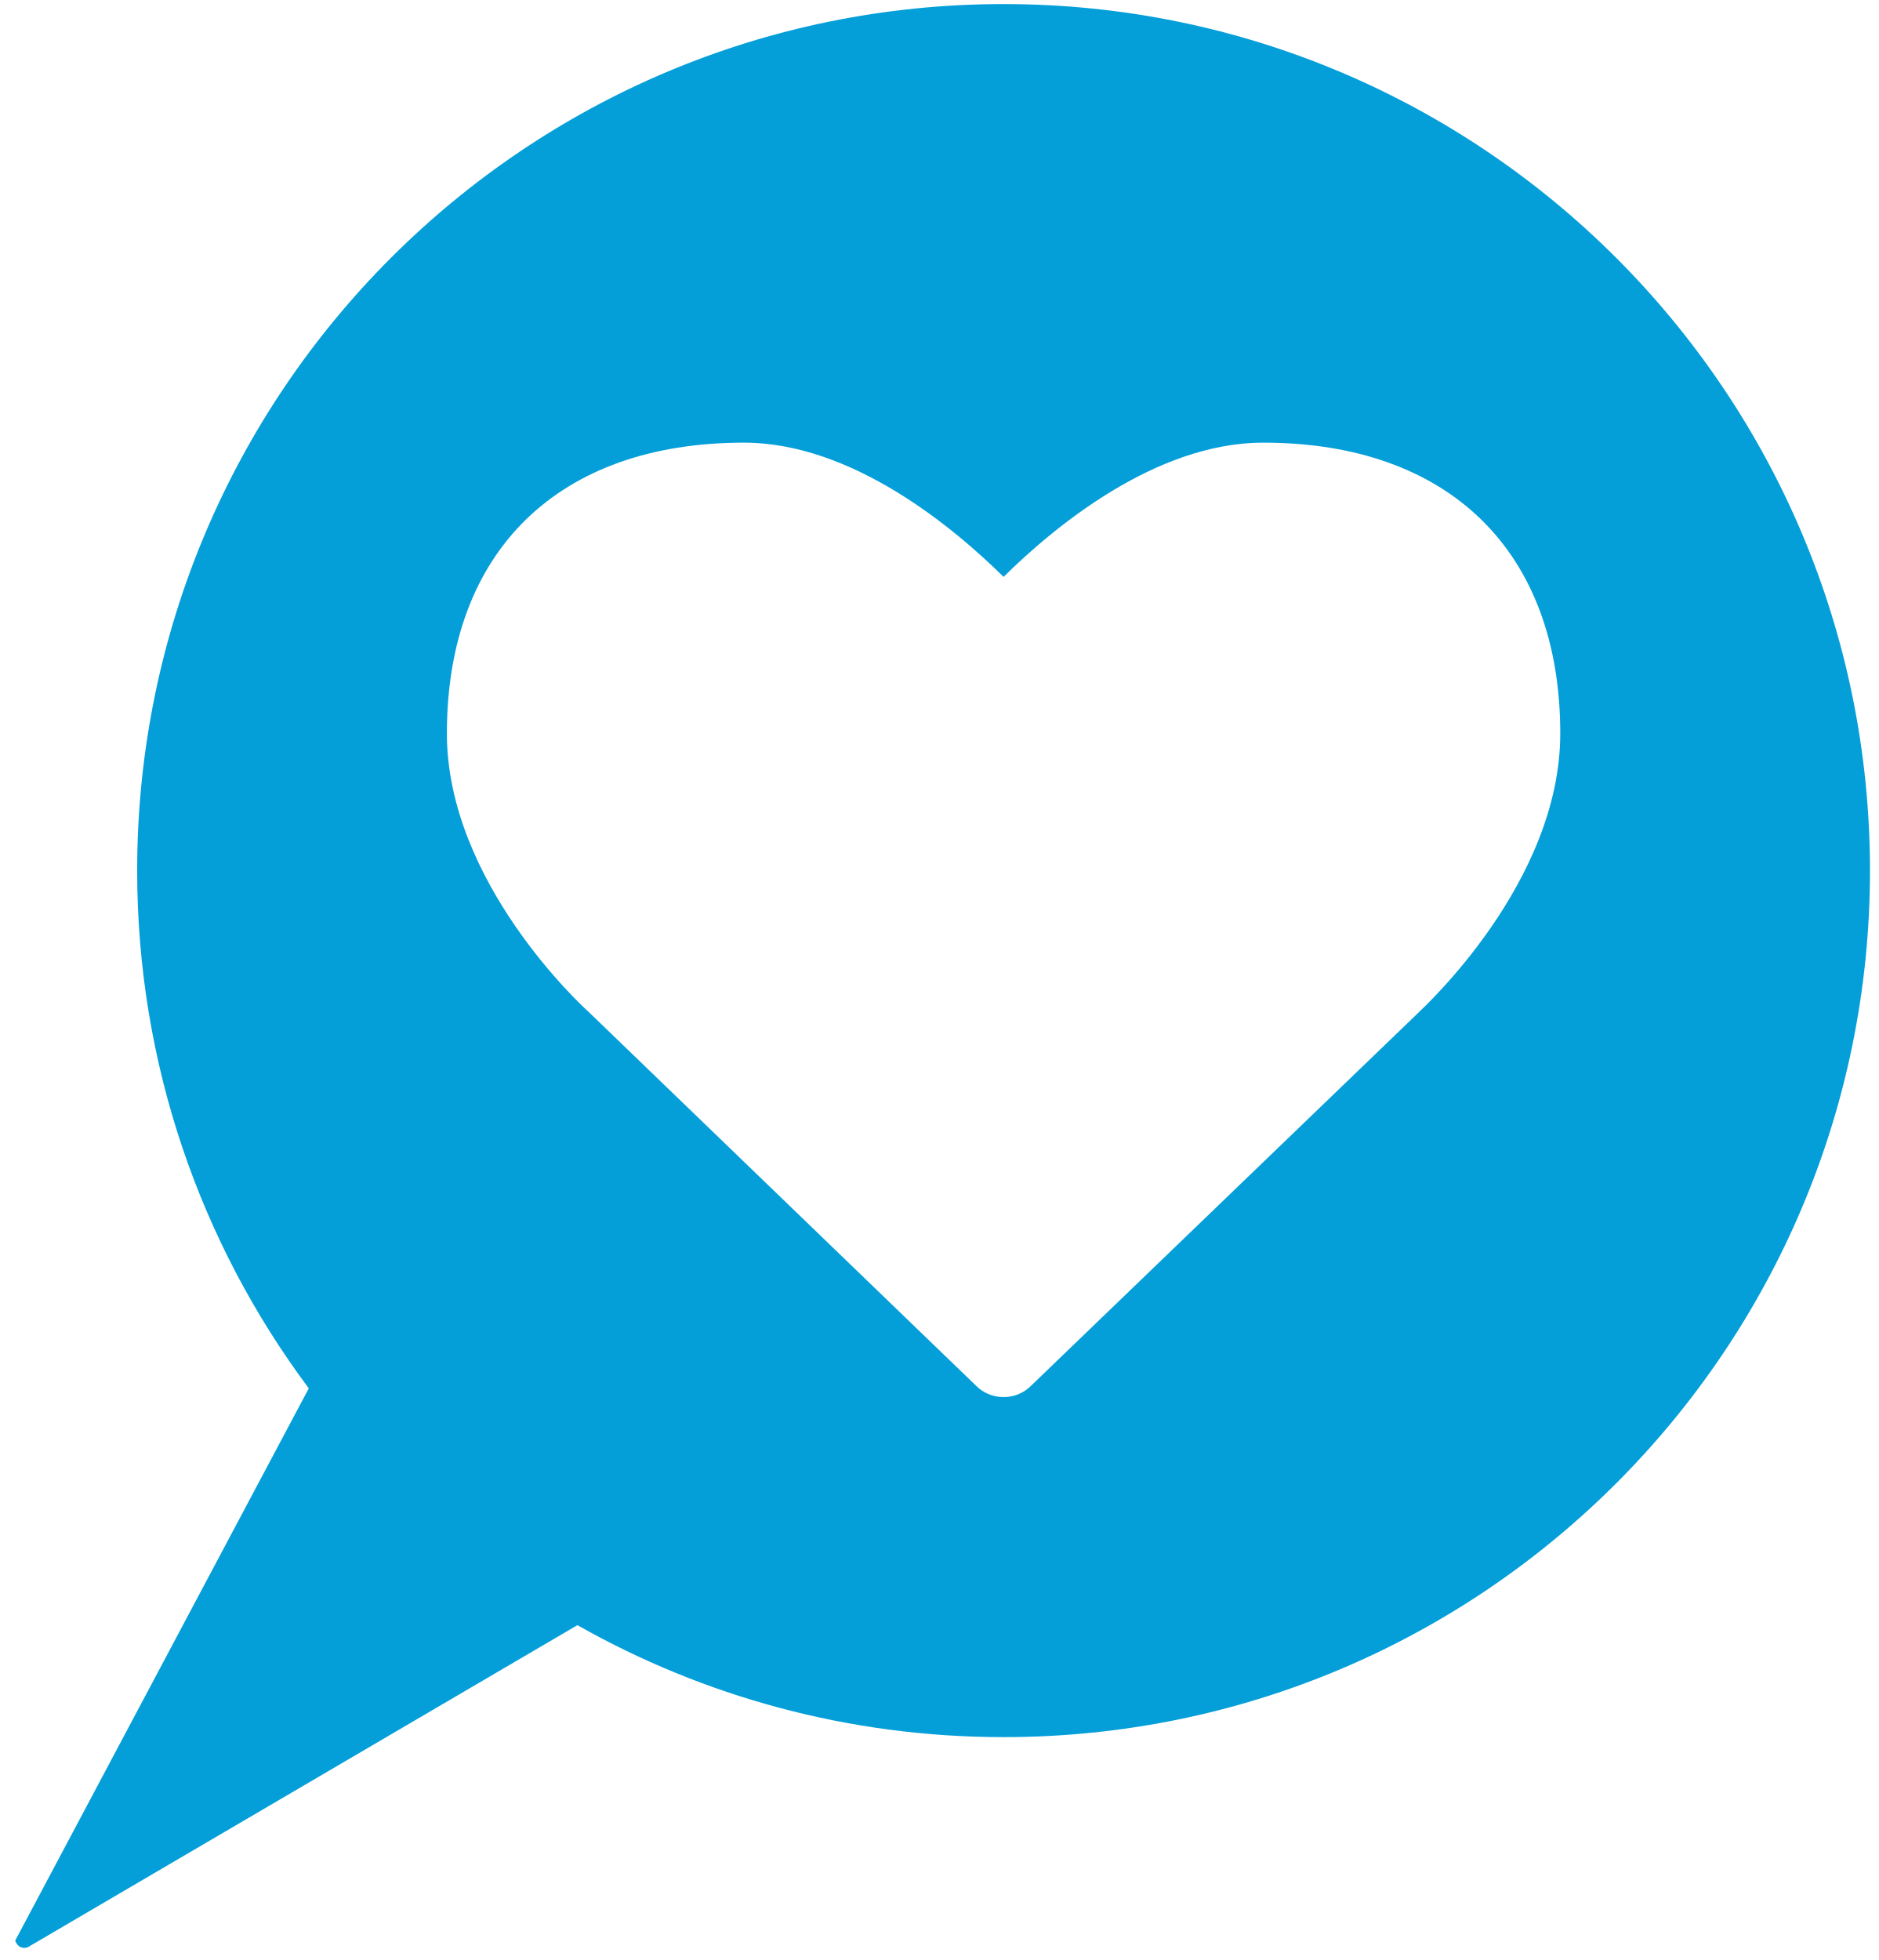
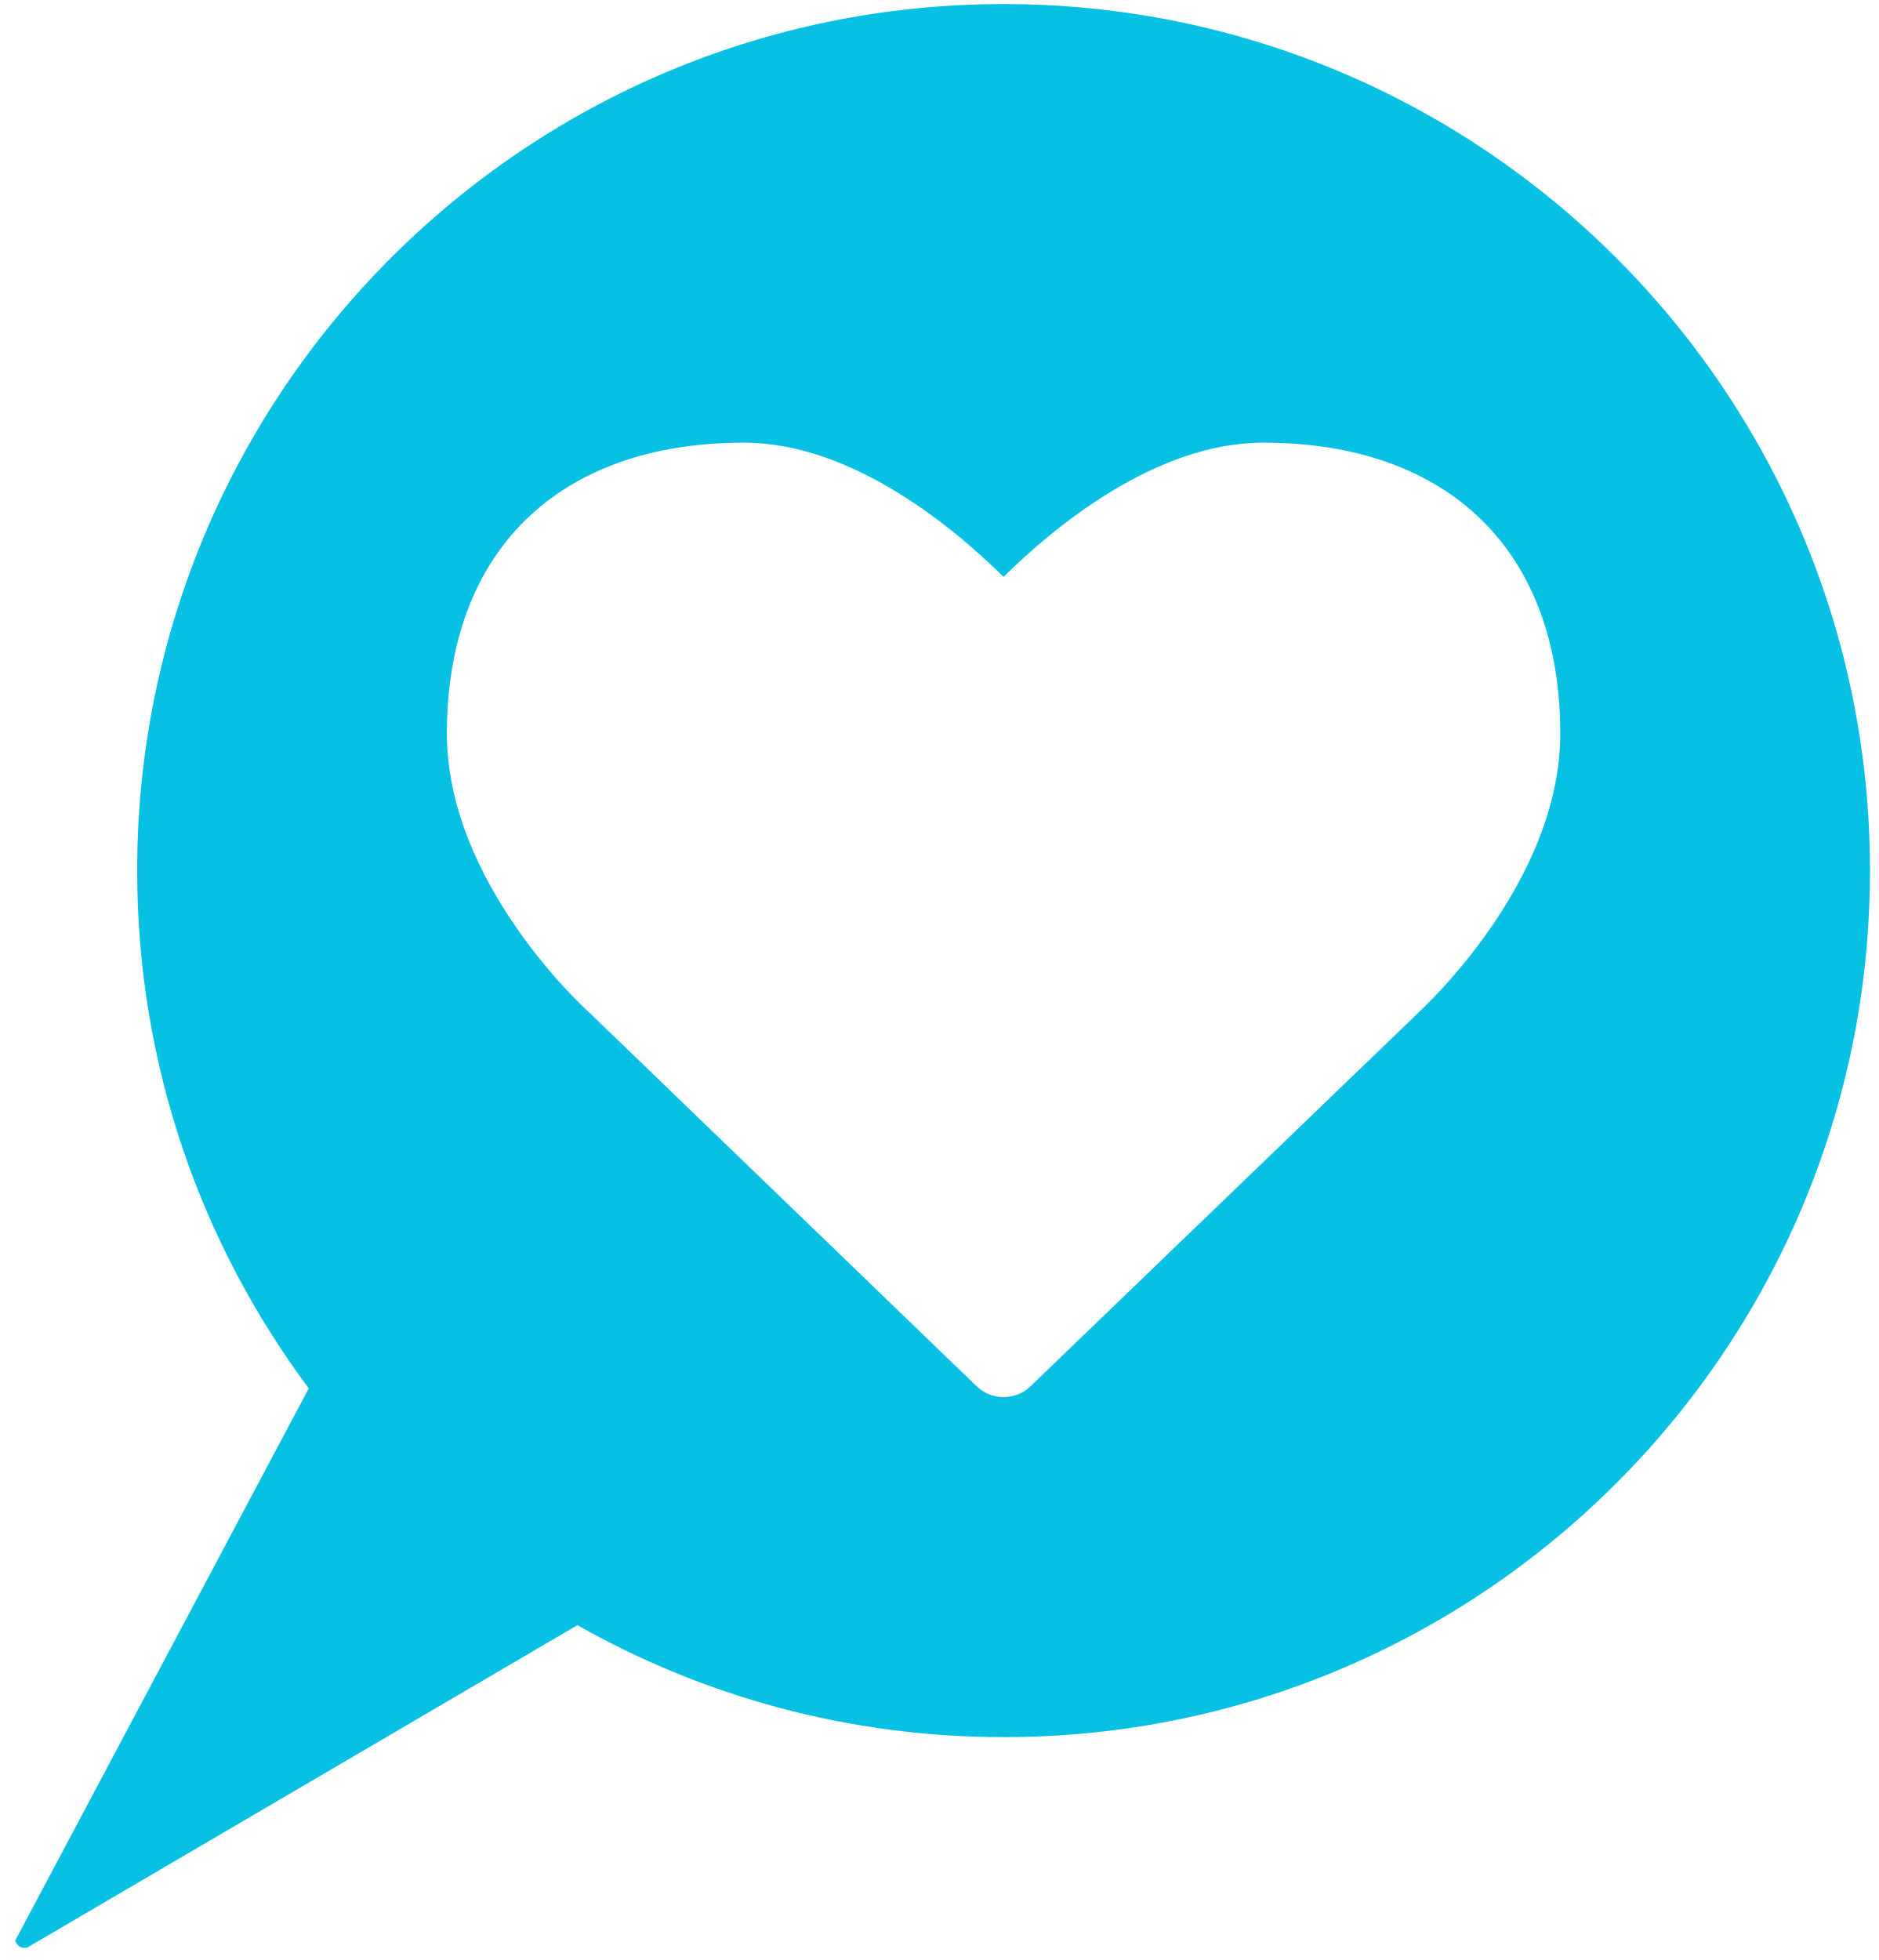
<svg xmlns="http://www.w3.org/2000/svg" width="116px" height="121px" viewBox="0 0 116 121" version="1.1">
  <defs />
  <g id="tests" stroke="none" stroke-width="1" fill="none" fill-rule="evenodd">
-     <path d="M61.964,0.251 C32.419,0.251 8.469,24.201 8.469,53.746 C8.469,65.729 12.41,76.792 19.065,85.71 L0.936,119.807 C0.936,119.807 1.117,120.397 1.707,120.217 L35.651,100.329 C43.421,104.727 52.398,107.241 61.964,107.241 C91.508,107.241 115.458,83.29 115.458,53.746 C115.458,24.201 91.508,0.251 61.964,0.251 Z M87.55,62.542 L63.651,85.558 C63.191,86.019 62.577,86.249 61.963,86.249 C61.35,86.249 60.736,86.019 60.276,85.558 L36.339,62.465 C36.032,62.196 27.592,54.486 27.592,45.28 C27.592,34.04 34.459,27.327 45.929,27.327 C52.642,27.327 58.933,32.621 61.963,35.613 C64.994,32.621 71.285,27.327 77.998,27.327 C89.468,27.327 96.335,34.04 96.335,45.28 C96.335,54.486 87.895,62.196 87.55,62.542 Z" id="Shape" fill="#049fd9" fill-rule="nonzero" />
+     <path d="M61.964,0.251 C32.419,0.251 8.469,24.201 8.469,53.746 C8.469,65.729 12.41,76.792 19.065,85.71 L0.936,119.807 C0.936,119.807 1.117,120.397 1.707,120.217 L35.651,100.329 C43.421,104.727 52.398,107.241 61.964,107.241 C91.508,107.241 115.458,83.29 115.458,53.746 C115.458,24.201 91.508,0.251 61.964,0.251 Z M87.55,62.542 L63.651,85.558 C63.191,86.019 62.577,86.249 61.963,86.249 C61.35,86.249 60.736,86.019 60.276,85.558 L36.339,62.465 C36.032,62.196 27.592,54.486 27.592,45.28 C27.592,34.04 34.459,27.327 45.929,27.327 C52.642,27.327 58.933,32.621 61.963,35.613 C64.994,32.621 71.285,27.327 77.998,27.327 C89.468,27.327 96.335,34.04 96.335,45.28 C96.335,54.486 87.895,62.196 87.55,62.542 Z" id="Shape" fill="#07c1e4" fill-rule="nonzero" />
  </g>
</svg>
